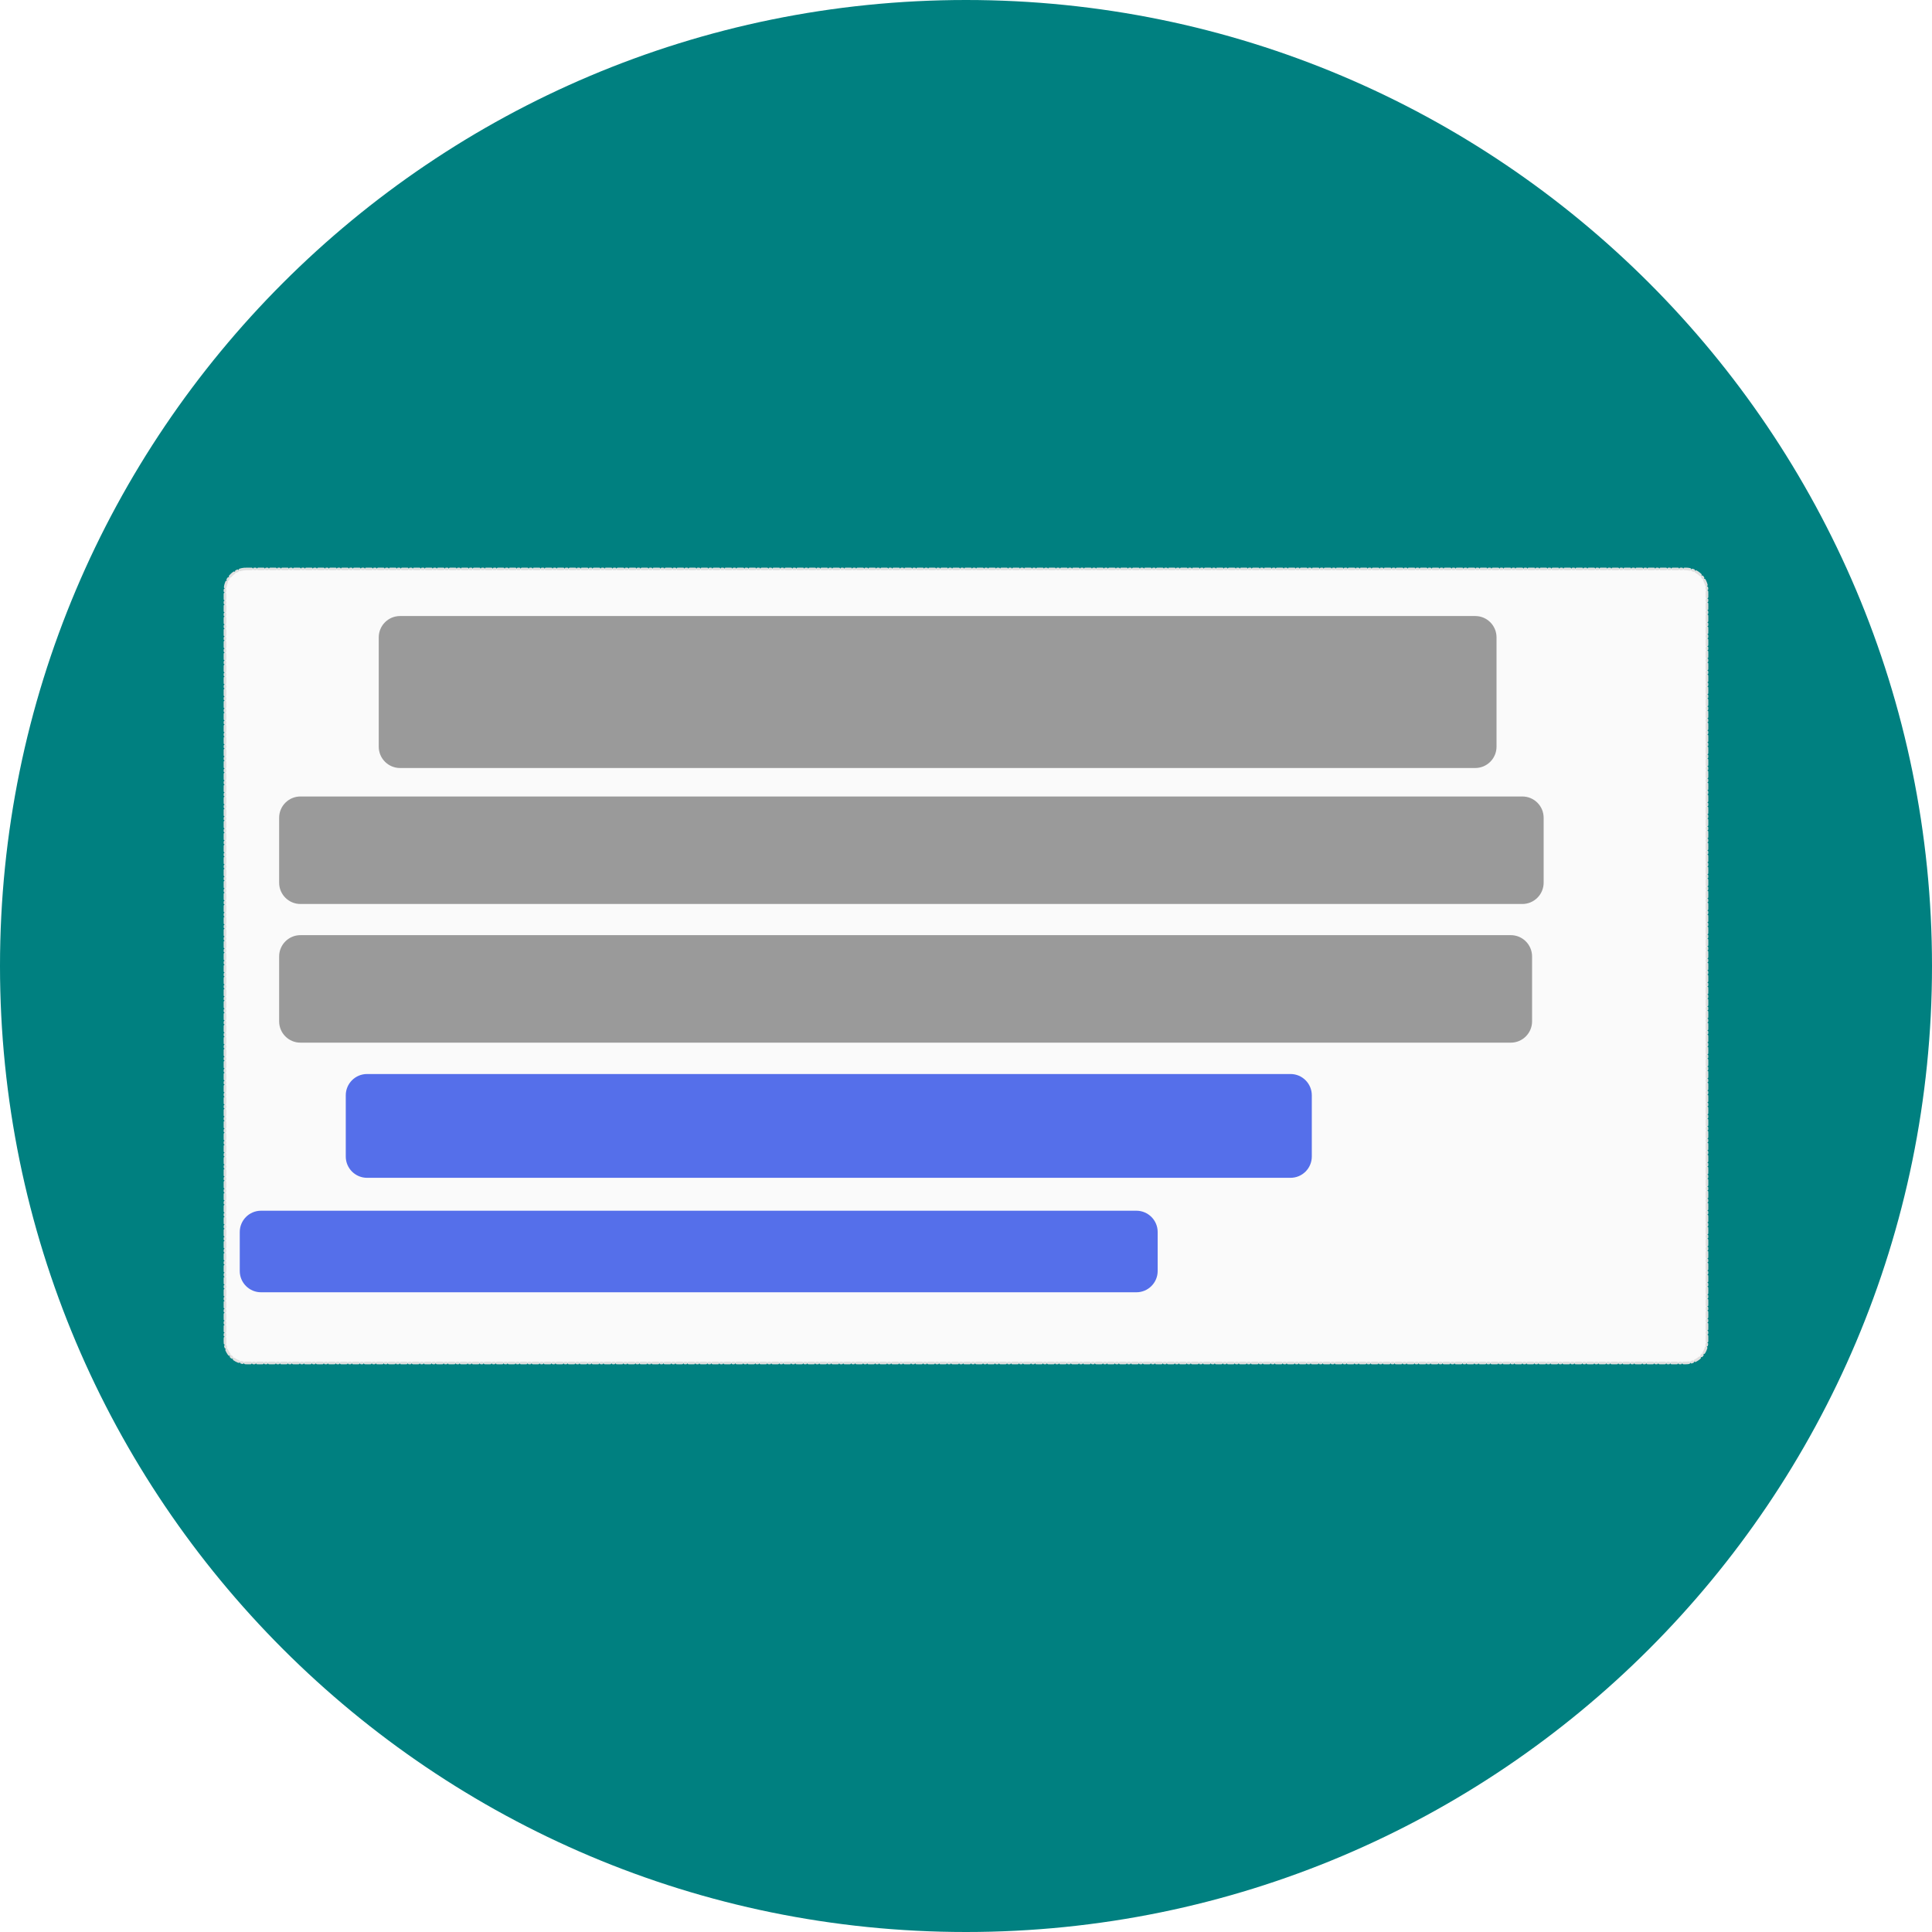
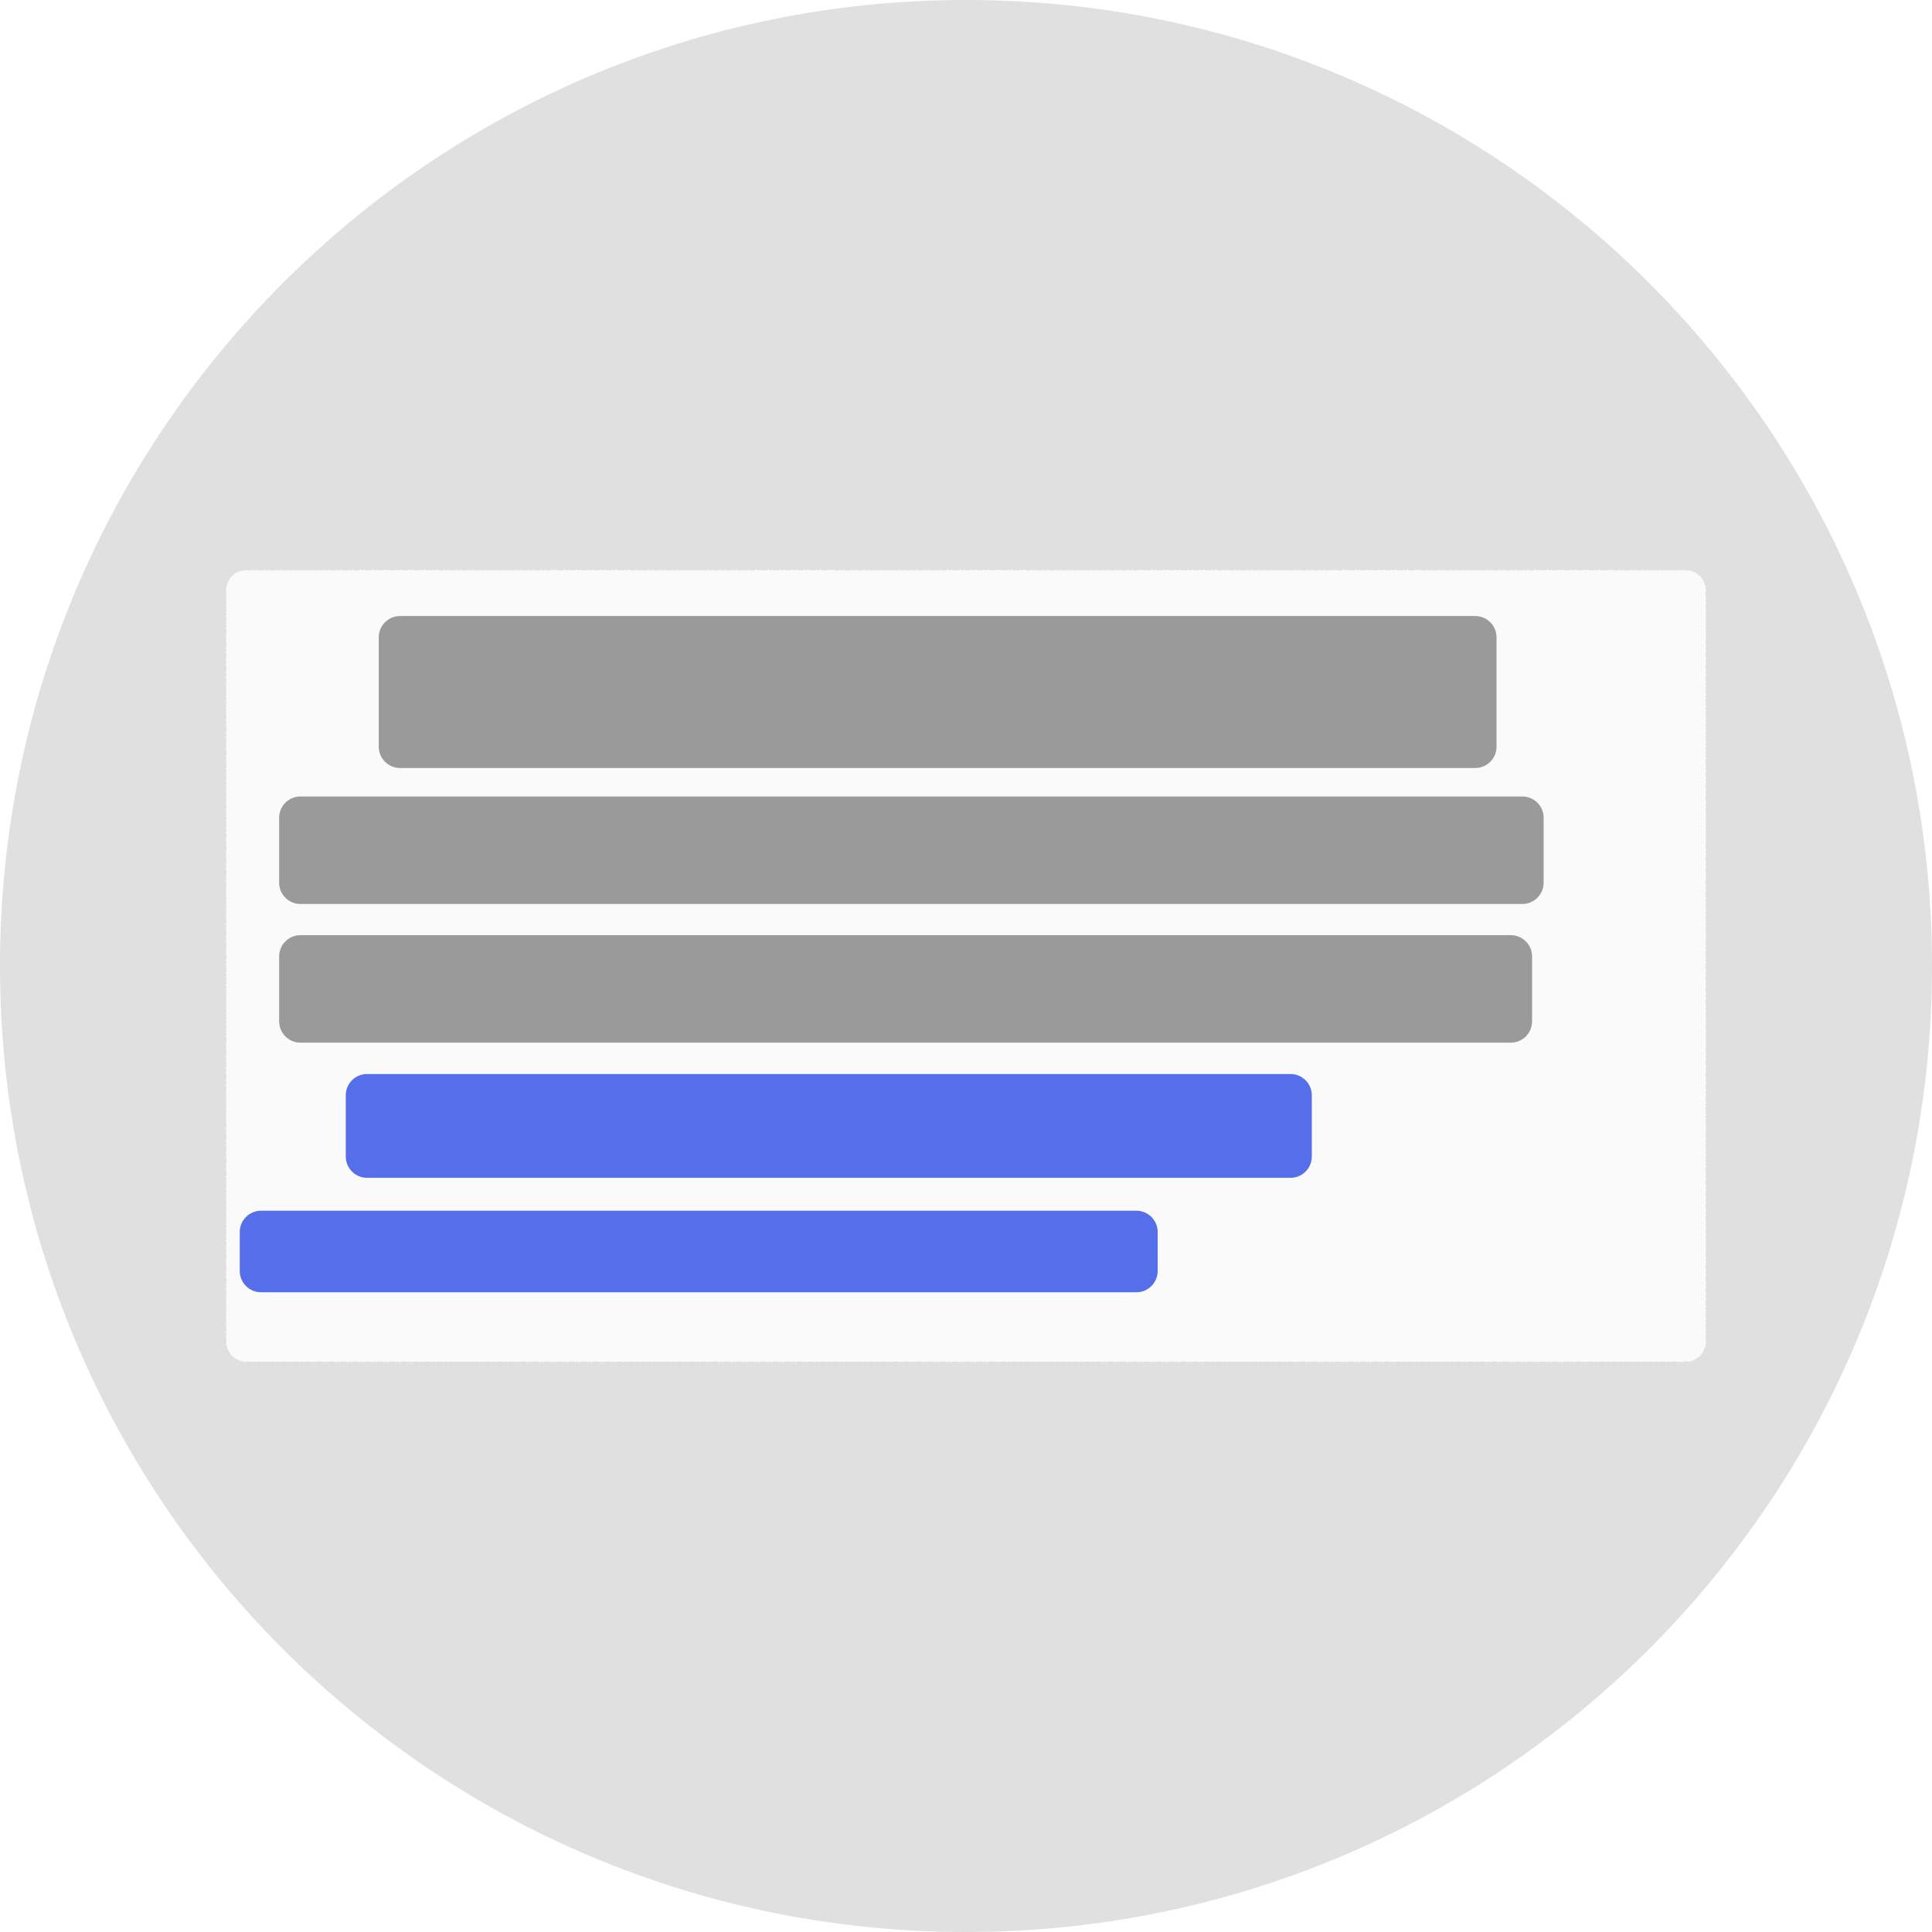
<svg xmlns="http://www.w3.org/2000/svg" version="1.1" viewBox="0 0 192 192" width="192" height="192">
-   <circle cx="96" cy="96" r="96" fill="#008080" fill-rule="evenodd" />
+   <circle cx="96" cy="96" r="96" fill="#e0e0e0" fill-rule="evenodd" />
  <g transform="matrix(1.9463 0 0 1.9492 33.895 -164.75)" fill-rule="evenodd">
    <rect x="-5.927" y="113.53" width="75.671" height="40.481" rx="1.087" ry="1.086" fill="#fafafa" stroke="#e0e0e0" stroke-dasharray="0.272, 0.136, 0.068, 0.136" stroke-linecap="round" stroke-linejoin="round" stroke-width=".136" />
    <g stroke-width=".513">
      <rect x="1.924" y="115.93" width="57.074" height="7.748" rx="1.087" ry="1.086" fill="#9a9a9a" />
      <rect x=".24" y="139.28" width="49.326" height="5.292" rx="1.087" ry="1.086" fill="#556fea" />
      <rect x="-5.173" y="146.25" width="46.869" height="4.158" rx="1.087" ry="1.086" fill="#556fea" />
      <rect x="-3.162" y="132.2" width="63.975" height="5.481" rx="1.087" ry="1.086" fill="#9a9a9a" />
      <rect x="-3.162" y="125.13" width="64.566" height="5.481" rx="1.087" ry="1.086" fill="#9a9a9a" />
    </g>
  </g>
</svg>
